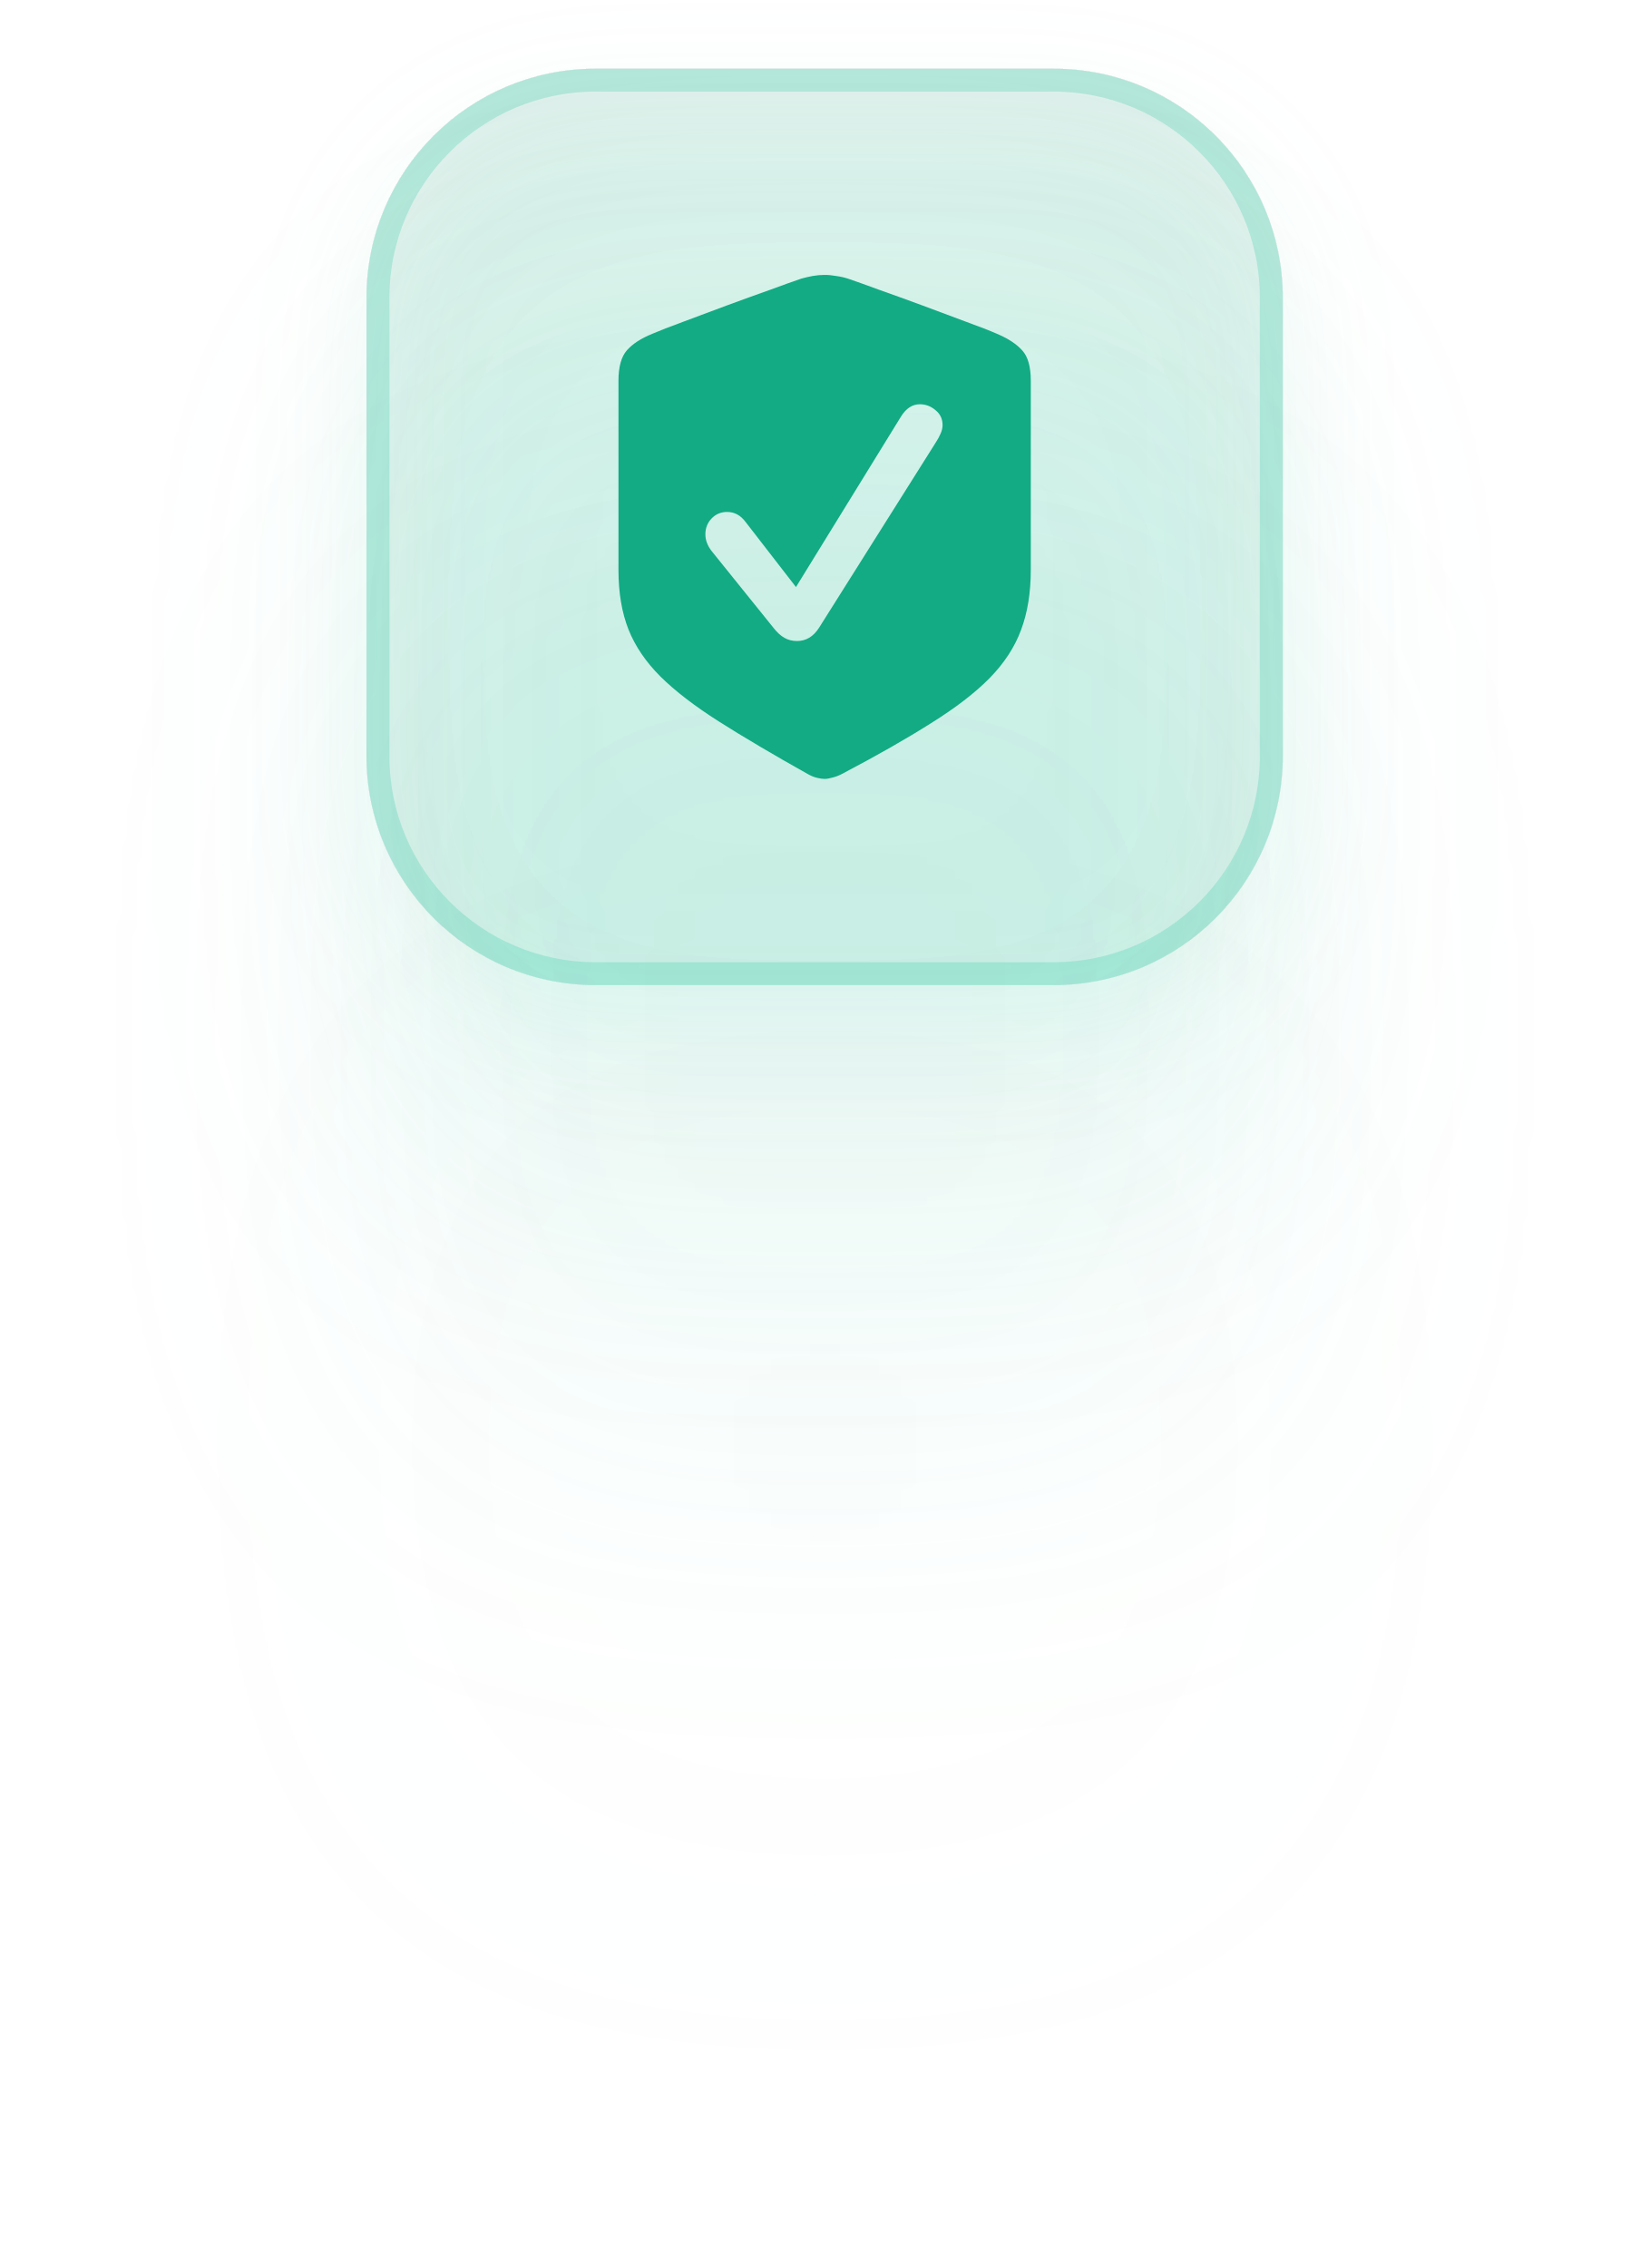
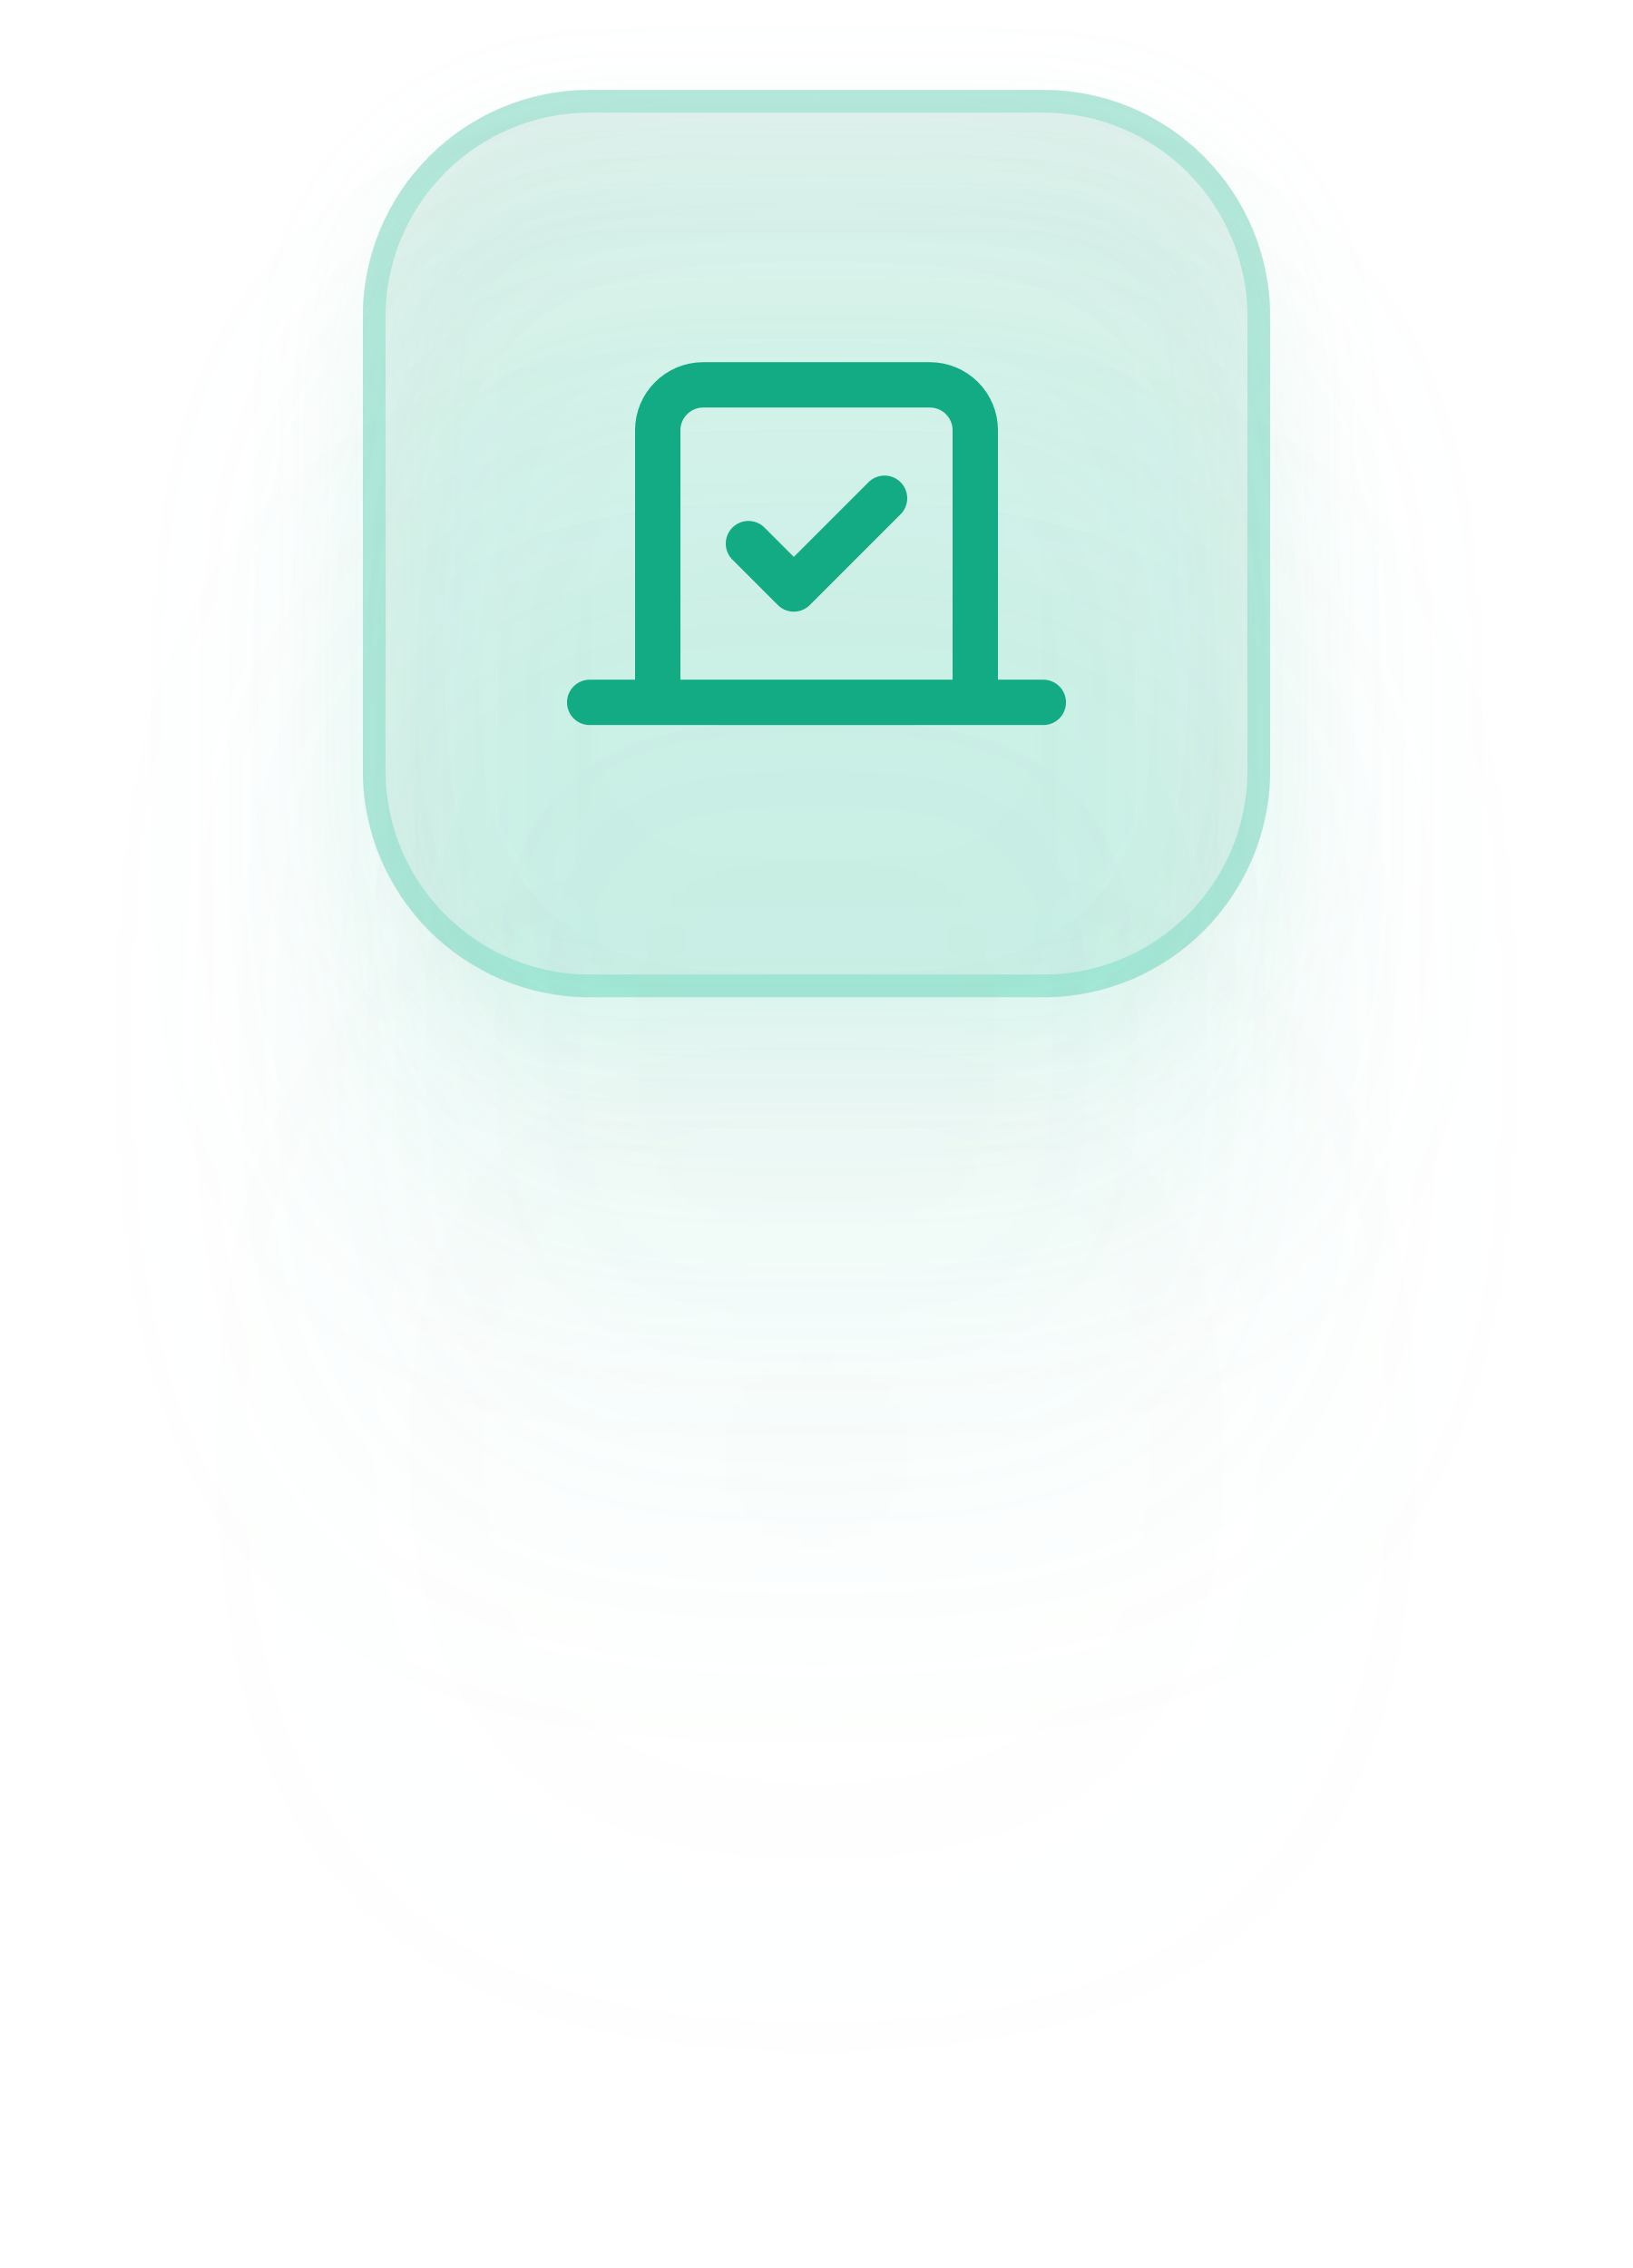
- <svg xmlns="http://www.w3.org/2000/svg" width="72" height="99" viewBox="0 0 72 99" fill="none">
-   <g filter="url(#filter0_ddddi_3013_186900)">
-     <rect x="16" y="3" width="40" height="40" rx="10" fill="#00CC96" fill-opacity="0.08" />
-     <rect x="16.5" y="3.5" width="39" height="39" rx="9.5" stroke="#00C492" stroke-opacity="0.2" />
+ <svg xmlns="http://www.w3.org/2000/svg" width="72" height="100" viewBox="0 0 72 100" fill="none">
+   <g filter="url(#filter0_ddddi_3013_187159)">
+     <rect x="16" y="3.969" width="40" height="40" rx="10" fill="#00CC96" fill-opacity="0.08" />
+     <rect x="16.5" y="4.469" width="39" height="39" rx="9.5" stroke="#00C492" stroke-opacity="0.2" />
  </g>
-   <path d="M35.994 34C35.91 34 35.802 33.984 35.671 33.953C35.541 33.922 35.406 33.868 35.268 33.79C33.73 32.927 32.435 32.161 31.382 31.492C30.329 30.823 29.479 30.17 28.833 29.532C28.195 28.895 27.73 28.21 27.438 27.479C27.146 26.741 27 25.873 27 24.878V16.619C27 16.013 27.123 15.569 27.369 15.29C27.615 15.009 27.988 14.768 28.488 14.566C28.795 14.434 29.245 14.259 29.837 14.041C30.429 13.816 31.063 13.579 31.739 13.33C32.416 13.081 33.05 12.851 33.642 12.642C34.234 12.424 34.68 12.264 34.98 12.163C35.141 12.117 35.306 12.078 35.475 12.047C35.652 12.016 35.825 12 35.994 12C36.163 12 36.333 12.016 36.502 12.047C36.678 12.07 36.851 12.109 37.02 12.163C37.32 12.264 37.766 12.424 38.358 12.642C38.95 12.851 39.584 13.081 40.261 13.33C40.937 13.579 41.571 13.816 42.163 14.041C42.763 14.259 43.213 14.434 43.513 14.566C44.012 14.776 44.385 15.021 44.631 15.301C44.877 15.573 45 16.013 45 16.619V24.878C45 25.873 44.858 26.748 44.573 27.503C44.297 28.249 43.839 28.949 43.201 29.602C42.563 30.248 41.714 30.901 40.653 31.562C39.6 32.231 38.297 32.974 36.744 33.79C36.605 33.86 36.471 33.911 36.34 33.942C36.209 33.981 36.094 34 35.994 34ZM34.795 27.981C35.187 27.981 35.506 27.79 35.752 27.409L40.86 19.302C40.937 19.186 41.003 19.065 41.056 18.941C41.118 18.808 41.149 18.68 41.149 18.556C41.149 18.284 41.045 18.066 40.837 17.902C40.637 17.731 40.411 17.646 40.157 17.646C39.826 17.646 39.55 17.829 39.327 18.194L34.749 25.625L32.581 22.825C32.45 22.646 32.316 22.522 32.178 22.452C32.047 22.382 31.901 22.347 31.739 22.347C31.47 22.347 31.243 22.444 31.059 22.638C30.882 22.825 30.794 23.054 30.794 23.327C30.794 23.583 30.89 23.832 31.082 24.073L33.78 27.421C33.926 27.608 34.08 27.748 34.242 27.841C34.403 27.934 34.587 27.981 34.795 27.981Z" fill="#12AB84" />
+   <path d="M33 23.969L35 25.969L39 21.969" stroke="#12AB84" stroke-width="2" stroke-linecap="round" stroke-linejoin="round" />
+   <path d="M46 30.969H26M29 18.969C29 17.869 29.9 16.969 31 16.969H41C41.53 16.969 42.039 17.18 42.414 17.555C42.789 17.93 43 18.438 43 18.969V30.969H29V18.969Z" stroke="#12AB84" stroke-width="2" stroke-linecap="round" stroke-linejoin="round" />
  <defs>
-     <filter id="filter0_ddddi_3013_186900" x="0" y="0" width="72" height="99" filterUnits="userSpaceOnUse" color-interpolation-filters="sRGB">
+     <filter id="filter0_ddddi_3013_187159" x="0" y="0.969" width="72" height="99" filterUnits="userSpaceOnUse" color-interpolation-filters="sRGB">
      <feFlood flood-opacity="0" result="BackgroundImageFix" />
      <feColorMatrix in="SourceAlpha" type="matrix" values="0 0 0 0 0 0 0 0 0 0 0 0 0 0 0 0 0 0 127 0" result="hardAlpha" />
      <feOffset dy="2" />
      <feGaussianBlur stdDeviation="2.5" />
      <feColorMatrix type="matrix" values="0 0 0 0 0.376 0 0 0 0 0.792 0 0 0 0 0.647 0 0 0 0.1 0" />
-       <feBlend mode="normal" in2="BackgroundImageFix" result="effect1_dropShadow_3013_186900" />
+       <feBlend mode="normal" in2="BackgroundImageFix" result="effect1_dropShadow_3013_187159" />
      <feColorMatrix in="SourceAlpha" type="matrix" values="0 0 0 0 0 0 0 0 0 0 0 0 0 0 0 0 0 0 127 0" result="hardAlpha" />
      <feOffset dy="10" />
      <feGaussianBlur stdDeviation="5" />
      <feColorMatrix type="matrix" values="0 0 0 0 0.376 0 0 0 0 0.792 0 0 0 0 0.709 0 0 0 0.09 0" />
-       <feBlend mode="normal" in2="effect1_dropShadow_3013_186900" result="effect2_dropShadow_3013_186900" />
+       <feBlend mode="normal" in2="effect1_dropShadow_3013_187159" result="effect2_dropShadow_3013_187159" />
      <feColorMatrix in="SourceAlpha" type="matrix" values="0 0 0 0 0 0 0 0 0 0 0 0 0 0 0 0 0 0 127 0" result="hardAlpha" />
      <feOffset dy="22" />
      <feGaussianBlur stdDeviation="6.5" />
      <feColorMatrix type="matrix" values="0 0 0 0 0.376 0 0 0 0 0.792 0 0 0 0 0.674 0 0 0 0.05 0" />
-       <feBlend mode="normal" in2="effect2_dropShadow_3013_186900" result="effect3_dropShadow_3013_186900" />
+       <feBlend mode="normal" in2="effect2_dropShadow_3013_187159" result="effect3_dropShadow_3013_187159" />
      <feColorMatrix in="SourceAlpha" type="matrix" values="0 0 0 0 0 0 0 0 0 0 0 0 0 0 0 0 0 0 127 0" result="hardAlpha" />
      <feOffset dy="40" />
      <feGaussianBlur stdDeviation="8" />
      <feColorMatrix type="matrix" values="0 0 0 0 0.376 0 0 0 0 0.792 0 0 0 0 0.695 0 0 0 0.01 0" />
-       <feBlend mode="normal" in2="effect3_dropShadow_3013_186900" result="effect4_dropShadow_3013_186900" />
-       <feBlend mode="normal" in="SourceGraphic" in2="effect4_dropShadow_3013_186900" result="shape" />
+       <feBlend mode="normal" in2="effect3_dropShadow_3013_187159" result="effect4_dropShadow_3013_187159" />
+       <feBlend mode="normal" in="SourceGraphic" in2="effect4_dropShadow_3013_187159" result="shape" />
      <feColorMatrix in="SourceAlpha" type="matrix" values="0 0 0 0 0 0 0 0 0 0 0 0 0 0 0 0 0 0 127 0" result="hardAlpha" />
      <feOffset dy="4" />
      <feGaussianBlur stdDeviation="6" />
      <feComposite in2="hardAlpha" operator="arithmetic" k2="-1" k3="1" />
      <feColorMatrix type="matrix" values="0 0 0 0 0 0 0 0 0 0 0 0 0 0 0 0 0 0 0.05 0" />
-       <feBlend mode="normal" in2="shape" result="effect5_innerShadow_3013_186900" />
+       <feBlend mode="normal" in2="shape" result="effect5_innerShadow_3013_187159" />
    </filter>
  </defs>
</svg>
